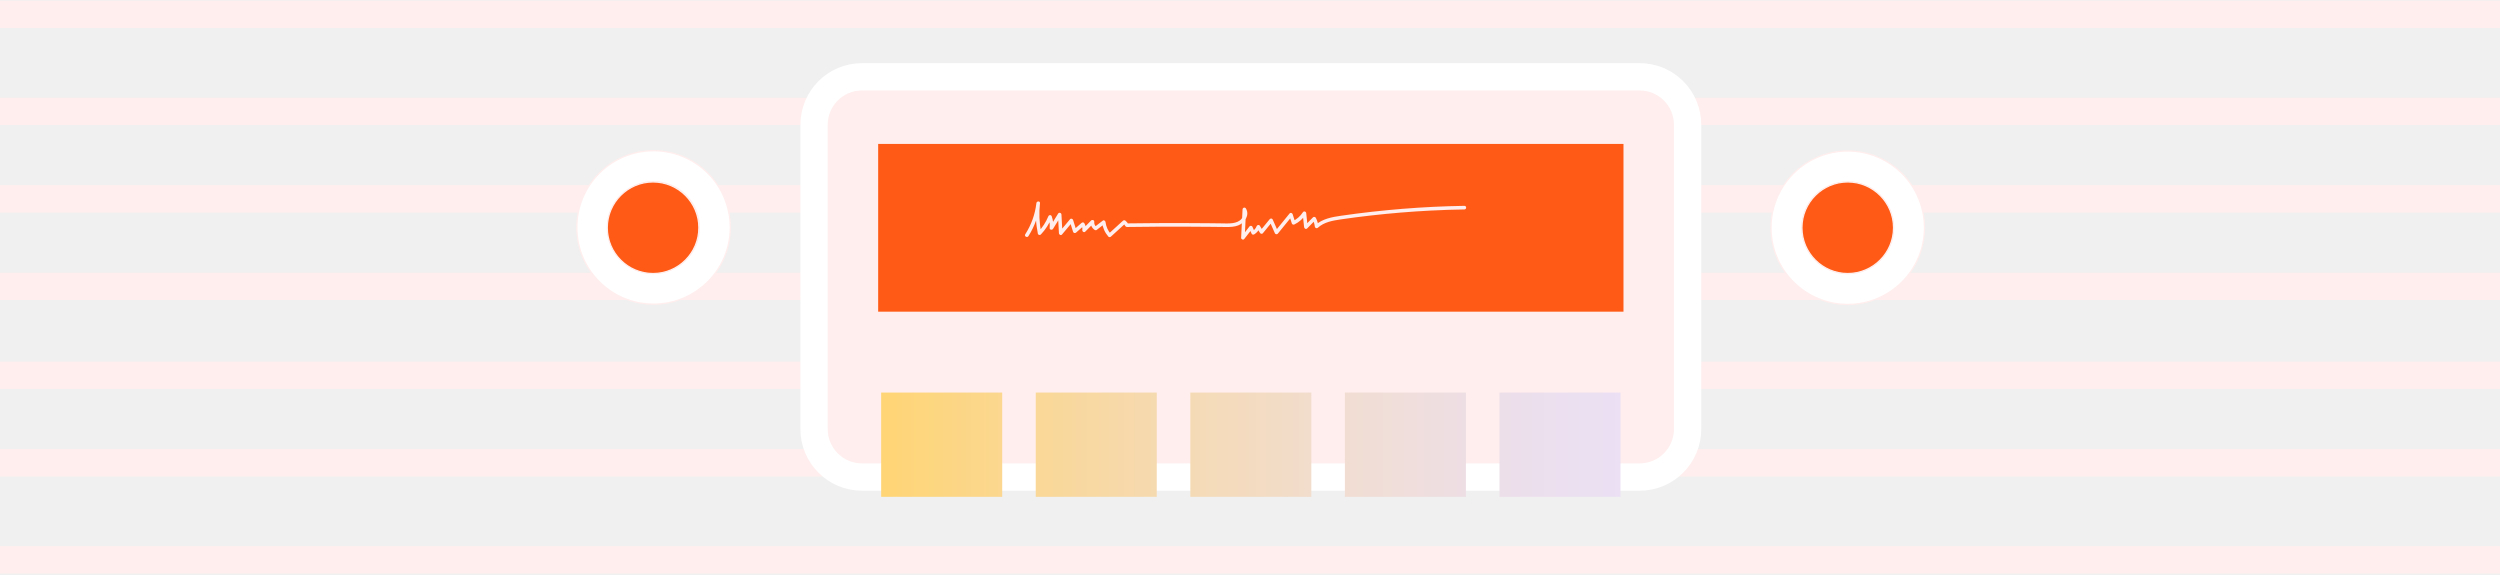
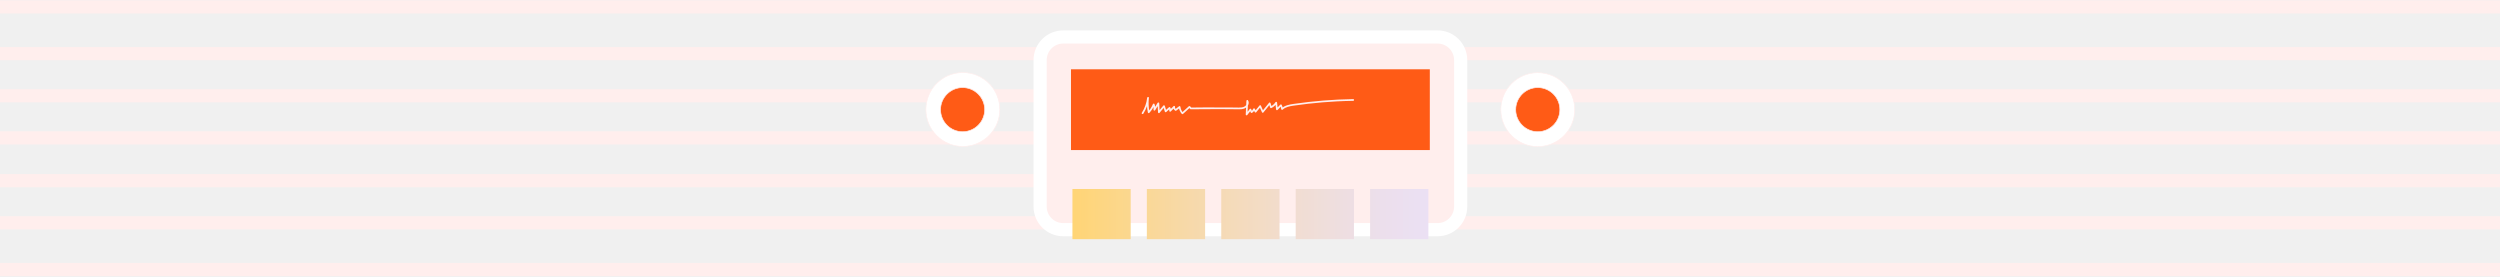
- <svg xmlns="http://www.w3.org/2000/svg" width="1920" height="441" viewBox="0 0 1920 441" fill="none">
-   <path d="M0 85.55H1920" stroke="#FFEEED" stroke-width="21" stroke-miterlimit="10" />
-   <path d="M0 152.75H1920" stroke="#FFEEED" stroke-width="21" stroke-miterlimit="10" />
-   <path d="M0 219.95H1920" stroke="#FFEEED" stroke-width="21" stroke-miterlimit="10" />
-   <path d="M0 288.2H1920" stroke="#FFEEED" stroke-width="21" stroke-miterlimit="10" />
-   <path d="M0 355.4H1920" stroke="#FFEEED" stroke-width="21" stroke-miterlimit="10" />
-   <path d="M0 429.95H1920" stroke="#FFEEED" stroke-width="21" stroke-miterlimit="10" />
-   <path d="M0 11H1920" stroke="#FFEEED" stroke-width="21" stroke-miterlimit="10" />
-   <path d="M1419.07 139.716C1438.47 139.716 1454.26 155.498 1454.26 174.907C1454.26 194.315 1438.48 210.097 1419.07 210.097C1399.66 210.097 1383.88 194.315 1383.88 174.907C1383.88 155.498 1399.66 139.716 1419.07 139.716ZM1419.07 115.964C1386.52 115.964 1360.13 142.348 1360.13 174.898C1360.13 207.447 1386.52 233.831 1419.07 233.831C1451.62 233.831 1478 207.447 1478 174.898C1478 142.348 1451.62 115.964 1419.07 115.964Z" fill="white" stroke="#FFEEED" stroke-miterlimit="10" />
-   <path d="M501.934 139.495C521.333 139.495 537.124 155.278 537.124 174.686C537.124 194.095 521.342 209.877 501.934 209.877C482.525 209.877 466.743 194.095 466.743 174.686C466.743 155.278 482.534 139.495 501.934 139.495ZM501.934 115.744C469.384 115.744 443 142.127 443 174.677C443 207.227 469.384 233.611 501.934 233.611C534.483 233.611 560.867 207.227 560.867 174.677C560.867 142.127 534.483 115.744 501.934 115.744Z" fill="white" stroke="#FFEEED" stroke-miterlimit="10" />
-   <path d="M1259.26 366.367H662.011C641.683 366.367 625.201 349.885 625.201 329.557V95.81C625.201 75.482 641.683 59 662.011 59H1259.26C1279.59 59 1296.07 75.482 1296.07 95.81V329.557C1296.07 349.885 1279.59 366.367 1259.26 366.367Z" fill="#FFEEED" stroke="white" stroke-width="21" stroke-miterlimit="10" />
-   <path d="M1246.84 110.534H674.434V239.371H1246.84V110.534Z" fill="#FF5B16" />
-   <path d="M789.809 181.367C794.714 173.701 797.723 165.06 798.754 156.032C797.834 156.032 796.913 156.032 795.993 156.032C795.1 163.864 795.487 171.751 797.079 179.472C797.291 180.493 798.699 180.806 799.389 180.079C803.024 176.241 805.821 171.833 807.8 166.938C806.917 166.938 806.024 166.938 805.14 166.938C806.07 169.606 806.392 172.284 806.134 175.1C806.006 176.536 808.039 176.886 808.711 175.8C810.828 172.358 812.953 168.925 815.07 165.484C814.214 165.253 813.358 165.023 812.493 164.784C812.751 169.569 813 174.346 813.257 179.131C813.312 180.217 814.794 181.091 815.613 180.106C818.355 176.84 821.089 173.573 823.831 170.306C823.058 170.103 822.294 169.901 821.521 169.698C822.386 172.468 823.251 175.238 824.116 178.008C824.438 179.039 825.635 179.306 826.426 178.616C828.497 176.794 830.558 174.971 832.629 173.159C831.902 173.066 831.184 172.974 830.457 172.882C831.11 174.014 831.414 175.211 831.221 176.517C831.027 177.787 832.472 178.929 833.531 177.861C835.702 175.662 837.865 173.462 840.037 171.272C839.255 170.95 838.463 170.619 837.681 170.296C837.423 172.882 838.666 175.211 840.791 176.628C841.159 176.876 841.822 176.904 842.181 176.628C844.261 175.027 846.341 173.425 848.42 171.824C847.73 171.428 847.04 171.033 846.341 170.628C846.847 174.806 848.476 178.542 851.236 181.726C851.743 182.306 852.672 182.195 853.187 181.726C856.933 178.312 860.687 174.898 864.433 171.484C863.78 171.484 863.135 171.484 862.482 171.484C863.246 172.109 863.807 172.772 864.276 173.646C864.507 174.07 864.994 174.336 865.473 174.327C880.096 174.125 894.71 174.033 909.332 174.07C916.584 174.088 923.845 174.134 931.097 174.217C934.704 174.254 938.311 174.336 941.919 174.346C944.993 174.355 948.158 174.217 951.048 173.076C955.971 171.143 959.919 165.198 956.855 160.109C956.128 158.904 954.352 159.456 954.278 160.809C953.91 168.079 953.551 175.349 953.183 182.628C953.128 183.742 954.793 184.561 955.539 183.603C957.582 180.99 959.616 178.386 961.658 175.772C960.931 175.68 960.214 175.588 959.487 175.496C960.085 176.84 960.683 178.192 961.281 179.536C961.585 180.208 962.588 180.383 963.168 180.033C965.34 178.726 966.84 176.858 967.741 174.493C966.904 174.603 966.057 174.714 965.22 174.824C966.039 176.177 966.858 177.53 967.677 178.883C968.1 179.582 969.269 179.867 969.849 179.159C972.297 176.168 974.754 173.177 977.202 170.186C976.475 170.094 975.757 170.002 975.03 169.91C976.401 173.011 977.772 176.113 979.153 179.214C979.493 179.978 980.8 180.134 981.324 179.49C985.024 174.944 988.723 170.398 992.423 165.852C991.65 165.649 990.886 165.447 990.113 165.244C990.776 167.342 991.438 169.441 992.101 171.539C992.386 172.431 993.315 172.763 994.125 172.367C997.788 170.582 1000.79 167.858 1003.01 164.444C1002.15 164.214 1001.29 163.984 1000.43 163.744C1000.81 167.306 1001.18 170.867 1001.55 174.438C1001.67 175.57 1003.01 176.333 1003.91 175.413C1006.03 173.251 1008.17 171.079 1010.29 168.916C1009.57 168.824 1008.85 168.732 1008.12 168.64C1009.01 170.296 1009.57 172.045 1009.76 173.913C1009.88 175.1 1011.18 175.735 1012.12 174.889C1016.87 170.573 1023.45 169.422 1029.6 168.511C1037.29 167.37 1045.01 166.385 1052.73 165.511C1067.96 163.781 1083.24 162.52 1098.55 161.729C1107.24 161.278 1115.96 160.993 1124.66 160.845C1126.44 160.818 1126.44 158.057 1124.66 158.085C1093 158.609 1061.39 161.14 1030.04 165.677C1022.98 166.698 1015.63 167.977 1010.17 172.938C1010.95 173.26 1011.74 173.591 1012.52 173.913C1012.27 171.539 1011.63 169.349 1010.51 167.241C1010.08 166.459 1008.94 166.349 1008.33 166.965C1006.21 169.128 1004.07 171.3 1001.95 173.462C1002.73 173.784 1003.52 174.116 1004.3 174.438C1003.93 170.876 1003.55 167.315 1003.18 163.744C1003.04 162.41 1001.4 161.83 1000.6 163.045C998.635 166.072 995.957 168.392 992.717 169.974C993.389 170.25 994.07 170.527 994.742 170.803C994.079 168.704 993.417 166.606 992.754 164.508C992.469 163.606 991.144 163.045 990.444 163.901C986.745 168.447 983.045 172.993 979.346 177.539C980.073 177.631 980.791 177.723 981.518 177.815C980.147 174.714 978.775 171.612 977.395 168.511C977.054 167.738 975.757 167.591 975.223 168.235C972.775 171.226 970.318 174.217 967.87 177.208C968.597 177.3 969.315 177.392 970.042 177.484C969.223 176.131 968.404 174.778 967.585 173.425C966.932 172.339 965.478 172.68 965.063 173.757C964.428 175.422 963.278 176.729 961.751 177.649C962.376 177.815 963.011 177.981 963.637 178.146C963.039 176.803 962.441 175.45 961.843 174.106C961.511 173.352 960.186 173.168 959.671 173.83C957.628 176.444 955.594 179.048 953.551 181.662C954.333 181.984 955.125 182.315 955.907 182.637C956.275 175.367 956.634 168.097 957.002 160.818C956.146 161.048 955.29 161.278 954.425 161.517C955.695 163.625 955.042 166.137 953.579 167.977C951.885 170.112 949.207 171.005 946.594 171.364C943.566 171.778 940.456 171.576 937.41 171.539C934.17 171.493 930.94 171.456 927.701 171.428C914.421 171.3 901.142 171.272 887.854 171.346C880.372 171.392 872.899 171.465 865.418 171.566C865.813 171.797 866.209 172.027 866.614 172.247C866.043 171.18 865.326 170.297 864.387 169.523C863.789 169.036 863.034 168.981 862.436 169.523C858.69 172.938 854.936 176.352 851.19 179.766C851.844 179.766 852.488 179.766 853.141 179.766C850.905 177.189 849.46 174.014 849.055 170.619C848.945 169.726 847.914 168.704 846.976 169.422C844.896 171.024 842.816 172.625 840.736 174.226C841.196 174.226 841.666 174.226 842.126 174.226C840.764 173.315 840.221 171.861 840.386 170.278C840.506 169.054 838.813 168.502 838.031 169.303C835.859 171.502 833.696 173.701 831.524 175.892C832.297 176.343 833.061 176.784 833.834 177.235C834.147 175.165 833.853 173.297 832.794 171.474C832.325 170.665 831.285 170.619 830.623 171.198C828.552 173.02 826.491 174.843 824.42 176.656C825.193 176.858 825.957 177.06 826.73 177.263C825.865 174.493 825 171.723 824.135 168.953C823.849 168.042 822.524 167.508 821.825 168.346C819.082 171.612 816.349 174.879 813.607 178.146C814.389 178.468 815.181 178.8 815.963 179.122C815.705 174.336 815.457 169.56 815.199 164.775C815.125 163.422 813.368 162.879 812.622 164.076C810.506 167.517 808.38 170.95 806.263 174.392C807.119 174.622 807.975 174.852 808.84 175.091C809.116 172.054 808.748 169.073 807.745 166.192C807.275 164.839 805.591 164.941 805.085 166.192C803.291 170.628 800.668 174.649 797.383 178.119C798.156 178.321 798.92 178.524 799.693 178.726C798.156 171.244 797.843 163.606 798.708 156.023C798.91 154.256 796.15 154.275 795.947 156.023C794.972 164.563 792.008 172.735 787.379 179.968C786.459 181.468 788.852 182.858 789.809 181.367Z" fill="#FFEEED" />
-   <path d="M1419.07 139.716C1438.46 139.716 1454.26 155.499 1454.26 174.907C1454.26 194.315 1438.47 210.098 1419.07 210.098C1399.66 210.098 1383.87 194.315 1383.87 174.907C1383.87 155.499 1399.66 139.716 1419.07 139.716Z" fill="#FF5B16" stroke="#FFEEED" stroke-miterlimit="10" />
-   <path d="M501.564 139.716C520.963 139.716 536.754 155.499 536.754 174.907C536.754 194.315 520.972 210.098 501.564 210.098C482.155 210.098 466.373 194.315 466.373 174.907C466.373 155.499 482.155 139.716 501.564 139.716Z" fill="#FF5B16" stroke="#FFEEED" stroke-miterlimit="10" />
-   <path d="M1244.54 381.552H1151.59V301.489H1244.54V381.552ZM1125.83 301.489H1032.88V381.552H1125.83V301.489ZM1007.11 301.489H914.165V381.552H1007.11V301.489ZM888.398 301.489H795.452V381.552H888.398V301.489ZM769.684 301.489H676.738V381.552H769.684V301.489Z" fill="url(#paint0_linear_580_228)" />
+ <svg xmlns="http://www.w3.org/2000/svg" width="3988" height="441" viewBox="0 0 3988 441" fill="none">
+   <path d="M0 85.55H3988" stroke="#FFEEED" stroke-width="21" stroke-miterlimit="10" />
+   <path d="M0 152.75H3988" stroke="#FFEEED" stroke-width="21" stroke-miterlimit="10" />
+   <path d="M0 219.95H3988" stroke="#FFEEED" stroke-width="21" stroke-miterlimit="10" />
+   <path d="M0 288.2H3988" stroke="#FFEEED" stroke-width="21" stroke-miterlimit="10" />
+   <path d="M0 355.4H3988" stroke="#FFEEED" stroke-width="21" stroke-miterlimit="10" />
+   <path d="M0 429.95H3988" stroke="#FFEEED" stroke-width="21" stroke-miterlimit="10" />
+   <path d="M0 11H3988" stroke="#FFEEED" stroke-width="21" stroke-miterlimit="10" />
+   <path d="M2453.07 139.716C2472.47 139.716 2488.26 155.499 2488.26 174.907C2488.26 194.315 2472.48 210.098 2453.07 210.098C2433.66 210.098 2417.88 194.315 2417.88 174.907C2417.88 155.499 2433.66 139.716 2453.07 139.716ZM2453.07 115.964C2420.52 115.964 2394.13 142.348 2394.13 174.898C2394.13 207.447 2420.52 233.831 2453.07 233.831C2485.62 233.831 2512 207.447 2512 174.898C2512 142.348 2485.62 115.964 2453.07 115.964Z" fill="white" stroke="#FFEEED" stroke-miterlimit="10" />
+   <path d="M1535.93 139.495C1555.33 139.495 1571.12 155.278 1571.12 174.686C1571.12 194.094 1555.34 209.877 1535.93 209.877C1516.53 209.877 1500.74 194.094 1500.74 174.686C1500.74 155.278 1516.53 139.495 1535.93 139.495ZM1535.93 115.743C1503.38 115.743 1477 142.127 1477 174.677C1477 207.227 1503.38 233.61 1535.93 233.61C1568.48 233.61 1594.87 207.227 1594.87 174.677C1594.87 142.127 1568.48 115.743 1535.93 115.743Z" fill="white" stroke="#FFEEED" stroke-miterlimit="10" />
+   <path d="M2293.26 366.367H1696.01C1675.68 366.367 1659.2 349.885 1659.2 329.557V95.81C1659.2 75.482 1675.68 59 1696.01 59H2293.26C2313.59 59 2330.07 75.482 2330.07 95.81V329.557C2330.07 349.885 2313.59 366.367 2293.26 366.367Z" fill="#FFEEED" stroke="white" stroke-width="21" stroke-miterlimit="10" />
+   <path d="M2280.84 110.534H1708.43V239.371H2280.84V110.534Z" fill="#FF5B16" />
+   <path d="M1823.81 181.367C1828.71 173.702 1831.72 165.06 1832.75 156.033C1831.83 156.033 1830.91 156.033 1829.99 156.033C1829.1 163.864 1829.49 171.751 1831.08 179.472C1831.29 180.493 1832.7 180.806 1833.39 180.079C1837.02 176.242 1839.82 171.833 1841.8 166.938C1840.92 166.938 1840.02 166.938 1839.14 166.938C1840.07 169.606 1840.39 172.284 1840.13 175.1C1840.01 176.536 1842.04 176.886 1842.71 175.8C1844.83 172.358 1846.95 168.925 1849.07 165.484C1848.21 165.254 1847.36 165.024 1846.49 164.784C1846.75 169.57 1847 174.346 1847.26 179.131C1847.31 180.217 1848.79 181.091 1849.61 180.107C1852.36 176.84 1855.09 173.573 1857.83 170.306C1857.06 170.103 1856.29 169.901 1855.52 169.698C1856.39 172.468 1857.25 175.238 1858.12 178.008C1858.44 179.039 1859.63 179.306 1860.43 178.616C1862.5 176.794 1864.56 174.972 1866.63 173.159C1865.9 173.067 1865.18 172.975 1864.46 172.883C1865.11 174.014 1865.41 175.211 1865.22 176.518C1865.03 177.788 1866.47 178.929 1867.53 177.861C1869.7 175.662 1871.86 173.462 1874.04 171.272C1873.25 170.95 1872.46 170.619 1871.68 170.297C1871.42 172.883 1872.67 175.211 1874.79 176.628C1875.16 176.876 1875.82 176.904 1876.18 176.628C1878.26 175.027 1880.34 173.426 1882.42 171.824C1881.73 171.429 1881.04 171.033 1880.34 170.628C1880.85 174.806 1882.48 178.542 1885.24 181.726C1885.74 182.306 1886.67 182.196 1887.19 181.726C1890.93 178.312 1894.69 174.898 1898.43 171.484C1897.78 171.484 1897.14 171.484 1896.48 171.484C1897.25 172.11 1897.81 172.772 1898.28 173.646C1898.51 174.07 1898.99 174.337 1899.47 174.327C1914.1 174.125 1928.71 174.033 1943.33 174.07C1950.58 174.088 1957.84 174.134 1965.1 174.217C1968.7 174.254 1972.31 174.337 1975.92 174.346C1978.99 174.355 1982.16 174.217 1985.05 173.076C1989.97 171.143 1993.92 165.198 1990.85 160.109C1990.13 158.904 1988.35 159.456 1988.28 160.809C1987.91 168.079 1987.55 175.349 1987.18 182.628C1987.13 183.742 1988.79 184.561 1989.54 183.604C1991.58 180.99 1993.62 178.386 1995.66 175.772C1994.93 175.68 1994.21 175.588 1993.49 175.496C1994.08 176.84 1994.68 178.192 1995.28 179.536C1995.58 180.208 1996.59 180.383 1997.17 180.033C1999.34 178.726 2000.84 176.858 2001.74 174.493C2000.9 174.603 2000.06 174.714 1999.22 174.824C2000.04 176.177 2000.86 177.53 2001.68 178.883C2002.1 179.582 2003.27 179.867 2003.85 179.159C2006.3 176.168 2008.75 173.177 2011.2 170.186C2010.47 170.094 2009.76 170.002 2009.03 169.91C2010.4 173.011 2011.77 176.113 2013.15 179.214C2013.49 179.978 2014.8 180.134 2015.32 179.49C2019.02 174.944 2022.72 170.398 2026.42 165.852C2025.65 165.649 2024.89 165.447 2024.11 165.244C2024.78 167.343 2025.44 169.441 2026.1 171.539C2026.39 172.432 2027.32 172.763 2028.13 172.367C2031.79 170.582 2034.79 167.858 2037.01 164.444C2036.15 164.214 2035.29 163.984 2034.43 163.744C2034.81 167.306 2035.18 170.867 2035.55 174.438C2035.67 175.57 2037.01 176.334 2037.91 175.413C2040.03 173.251 2042.17 171.079 2044.29 168.916C2043.57 168.824 2042.85 168.732 2042.12 168.64C2043.01 170.297 2043.57 172.045 2043.76 173.913C2043.88 175.1 2045.18 175.735 2046.12 174.889C2050.87 170.573 2057.45 169.422 2063.6 168.511C2071.29 167.37 2079.01 166.386 2086.73 165.511C2101.96 163.781 2117.24 162.52 2132.55 161.729C2141.24 161.278 2149.96 160.993 2158.66 160.846C2160.44 160.818 2160.44 158.057 2158.66 158.085C2127 158.609 2095.39 161.14 2064.04 165.677C2056.98 166.698 2049.63 167.978 2044.17 172.938C2044.95 173.26 2045.74 173.591 2046.52 173.913C2046.27 171.539 2045.63 169.349 2044.51 167.241C2044.08 166.459 2042.94 166.349 2042.33 166.965C2040.21 169.128 2038.07 171.3 2035.95 173.462C2036.73 173.784 2037.52 174.116 2038.3 174.438C2037.93 170.876 2037.55 167.315 2037.18 163.744C2037.04 162.41 2035.4 161.83 2034.6 163.045C2032.63 166.073 2029.96 168.392 2026.72 169.975C2027.39 170.251 2028.07 170.527 2028.74 170.803C2028.08 168.705 2027.42 166.606 2026.75 164.508C2026.47 163.606 2025.14 163.045 2024.44 163.901C2020.74 168.447 2017.05 172.993 2013.35 177.539C2014.07 177.631 2014.79 177.723 2015.52 177.815C2014.15 174.714 2012.78 171.613 2011.39 168.511C2011.05 167.738 2009.76 167.591 2009.22 168.235C2006.78 171.226 2004.32 174.217 2001.87 177.208C2002.6 177.3 2003.32 177.392 2004.04 177.484C2003.22 176.131 2002.4 174.778 2001.58 173.426C2000.93 172.34 1999.48 172.68 1999.06 173.757C1998.43 175.422 1997.28 176.729 1995.75 177.649C1996.38 177.815 1997.01 177.981 1997.64 178.146C1997.04 176.803 1996.44 175.45 1995.84 174.107C1995.51 173.352 1994.19 173.168 1993.67 173.83C1991.63 176.444 1989.59 179.048 1987.55 181.662C1988.33 181.984 1989.12 182.315 1989.91 182.637C1990.27 175.367 1990.63 168.097 1991 160.818C1990.15 161.048 1989.29 161.278 1988.43 161.517C1989.7 163.625 1989.04 166.137 1987.58 167.978C1985.89 170.113 1983.21 171.005 1980.59 171.364C1977.57 171.778 1974.46 171.576 1971.41 171.539C1968.17 171.493 1964.94 171.456 1961.7 171.429C1948.42 171.3 1935.14 171.272 1921.85 171.346C1914.37 171.392 1906.9 171.465 1899.42 171.567C1899.81 171.797 1900.21 172.027 1900.61 172.248C1900.04 171.18 1899.33 170.297 1898.39 169.524C1897.79 169.036 1897.03 168.981 1896.44 169.524C1892.69 172.938 1888.94 176.352 1885.19 179.766C1885.84 179.766 1886.49 179.766 1887.14 179.766C1884.91 177.189 1883.46 174.014 1883.06 170.619C1882.94 169.726 1881.91 168.705 1880.98 169.422C1878.9 171.024 1876.82 172.625 1874.74 174.226C1875.2 174.226 1875.67 174.226 1876.13 174.226C1874.76 173.315 1874.22 171.861 1874.39 170.278C1874.51 169.054 1872.81 168.502 1872.03 169.303C1869.86 171.502 1867.7 173.702 1865.52 175.892C1866.3 176.343 1867.06 176.784 1867.83 177.235C1868.15 175.165 1867.85 173.297 1866.79 171.475C1866.32 170.665 1865.29 170.619 1864.62 171.198C1862.55 173.021 1860.49 174.843 1858.42 176.656C1859.19 176.858 1859.96 177.061 1860.73 177.263C1859.86 174.493 1859 171.723 1858.13 168.953C1857.85 168.042 1856.52 167.508 1855.82 168.346C1853.08 171.613 1850.35 174.88 1847.61 178.146C1848.39 178.469 1849.18 178.8 1849.96 179.122C1849.71 174.337 1849.46 169.56 1849.2 164.775C1849.13 163.422 1847.37 162.879 1846.62 164.076C1844.51 167.517 1842.38 170.95 1840.26 174.392C1841.12 174.622 1841.97 174.852 1842.84 175.091C1843.12 172.054 1842.75 169.073 1841.74 166.192C1841.28 164.839 1839.59 164.941 1839.09 166.192C1837.29 170.628 1834.67 174.649 1831.38 178.119C1832.16 178.321 1832.92 178.524 1833.69 178.726C1832.16 171.244 1831.84 163.606 1832.71 156.023C1832.91 154.256 1830.15 154.275 1829.95 156.023C1828.97 164.563 1826.01 172.735 1821.38 179.969C1820.46 181.469 1822.85 182.858 1823.81 181.367Z" fill="#FFEEED" />
+   <path d="M2453.07 139.716C2472.46 139.716 2488.26 155.499 2488.26 174.907C2488.26 194.315 2472.47 210.098 2453.07 210.098C2433.66 210.098 2417.87 194.315 2417.87 174.907C2417.87 155.499 2433.66 139.716 2453.07 139.716Z" fill="#FF5B16" stroke="#FFEEED" stroke-miterlimit="10" />
+   <path d="M1535.56 139.716C1554.96 139.716 1570.75 155.499 1570.75 174.907C1570.75 194.315 1554.97 210.098 1535.56 210.098C1516.16 210.098 1500.37 194.315 1500.37 174.907C1500.37 155.499 1516.16 139.716 1535.56 139.716Z" fill="#FF5B16" stroke="#FFEEED" stroke-miterlimit="10" />
+   <path d="M2278.54 381.552H2185.59V301.489H2278.54V381.552ZM2159.83 301.489H2066.88V381.552H2159.83V301.489ZM2041.11 301.489H1948.17V381.552H2041.11V301.489ZM1922.4 301.489H1829.45V381.552H1922.4V301.489ZM1803.68 301.489H1710.74V381.552H1803.68V301.489Z" fill="url(#paint0_linear_2229_2)" />
  <defs>
-     <linearGradient id="paint0_linear_580_228" x1="676.734" y1="341.52" x2="1244.53" y2="341.52" gradientUnits="userSpaceOnUse">
+     <linearGradient id="paint0_linear_2229_2" x1="1710.73" y1="341.52" x2="2278.53" y2="341.52" gradientUnits="userSpaceOnUse">
      <stop offset="0.006" stop-color="#FFD576" />
      <stop offset="0.317" stop-color="#F7D9A8" />
      <stop offset="0.62" stop-color="#F1DDD1" />
      <stop offset="0.857" stop-color="#ECDFEB" />
      <stop offset="1" stop-color="#EBE0F4" />
    </linearGradient>
  </defs>
</svg>
